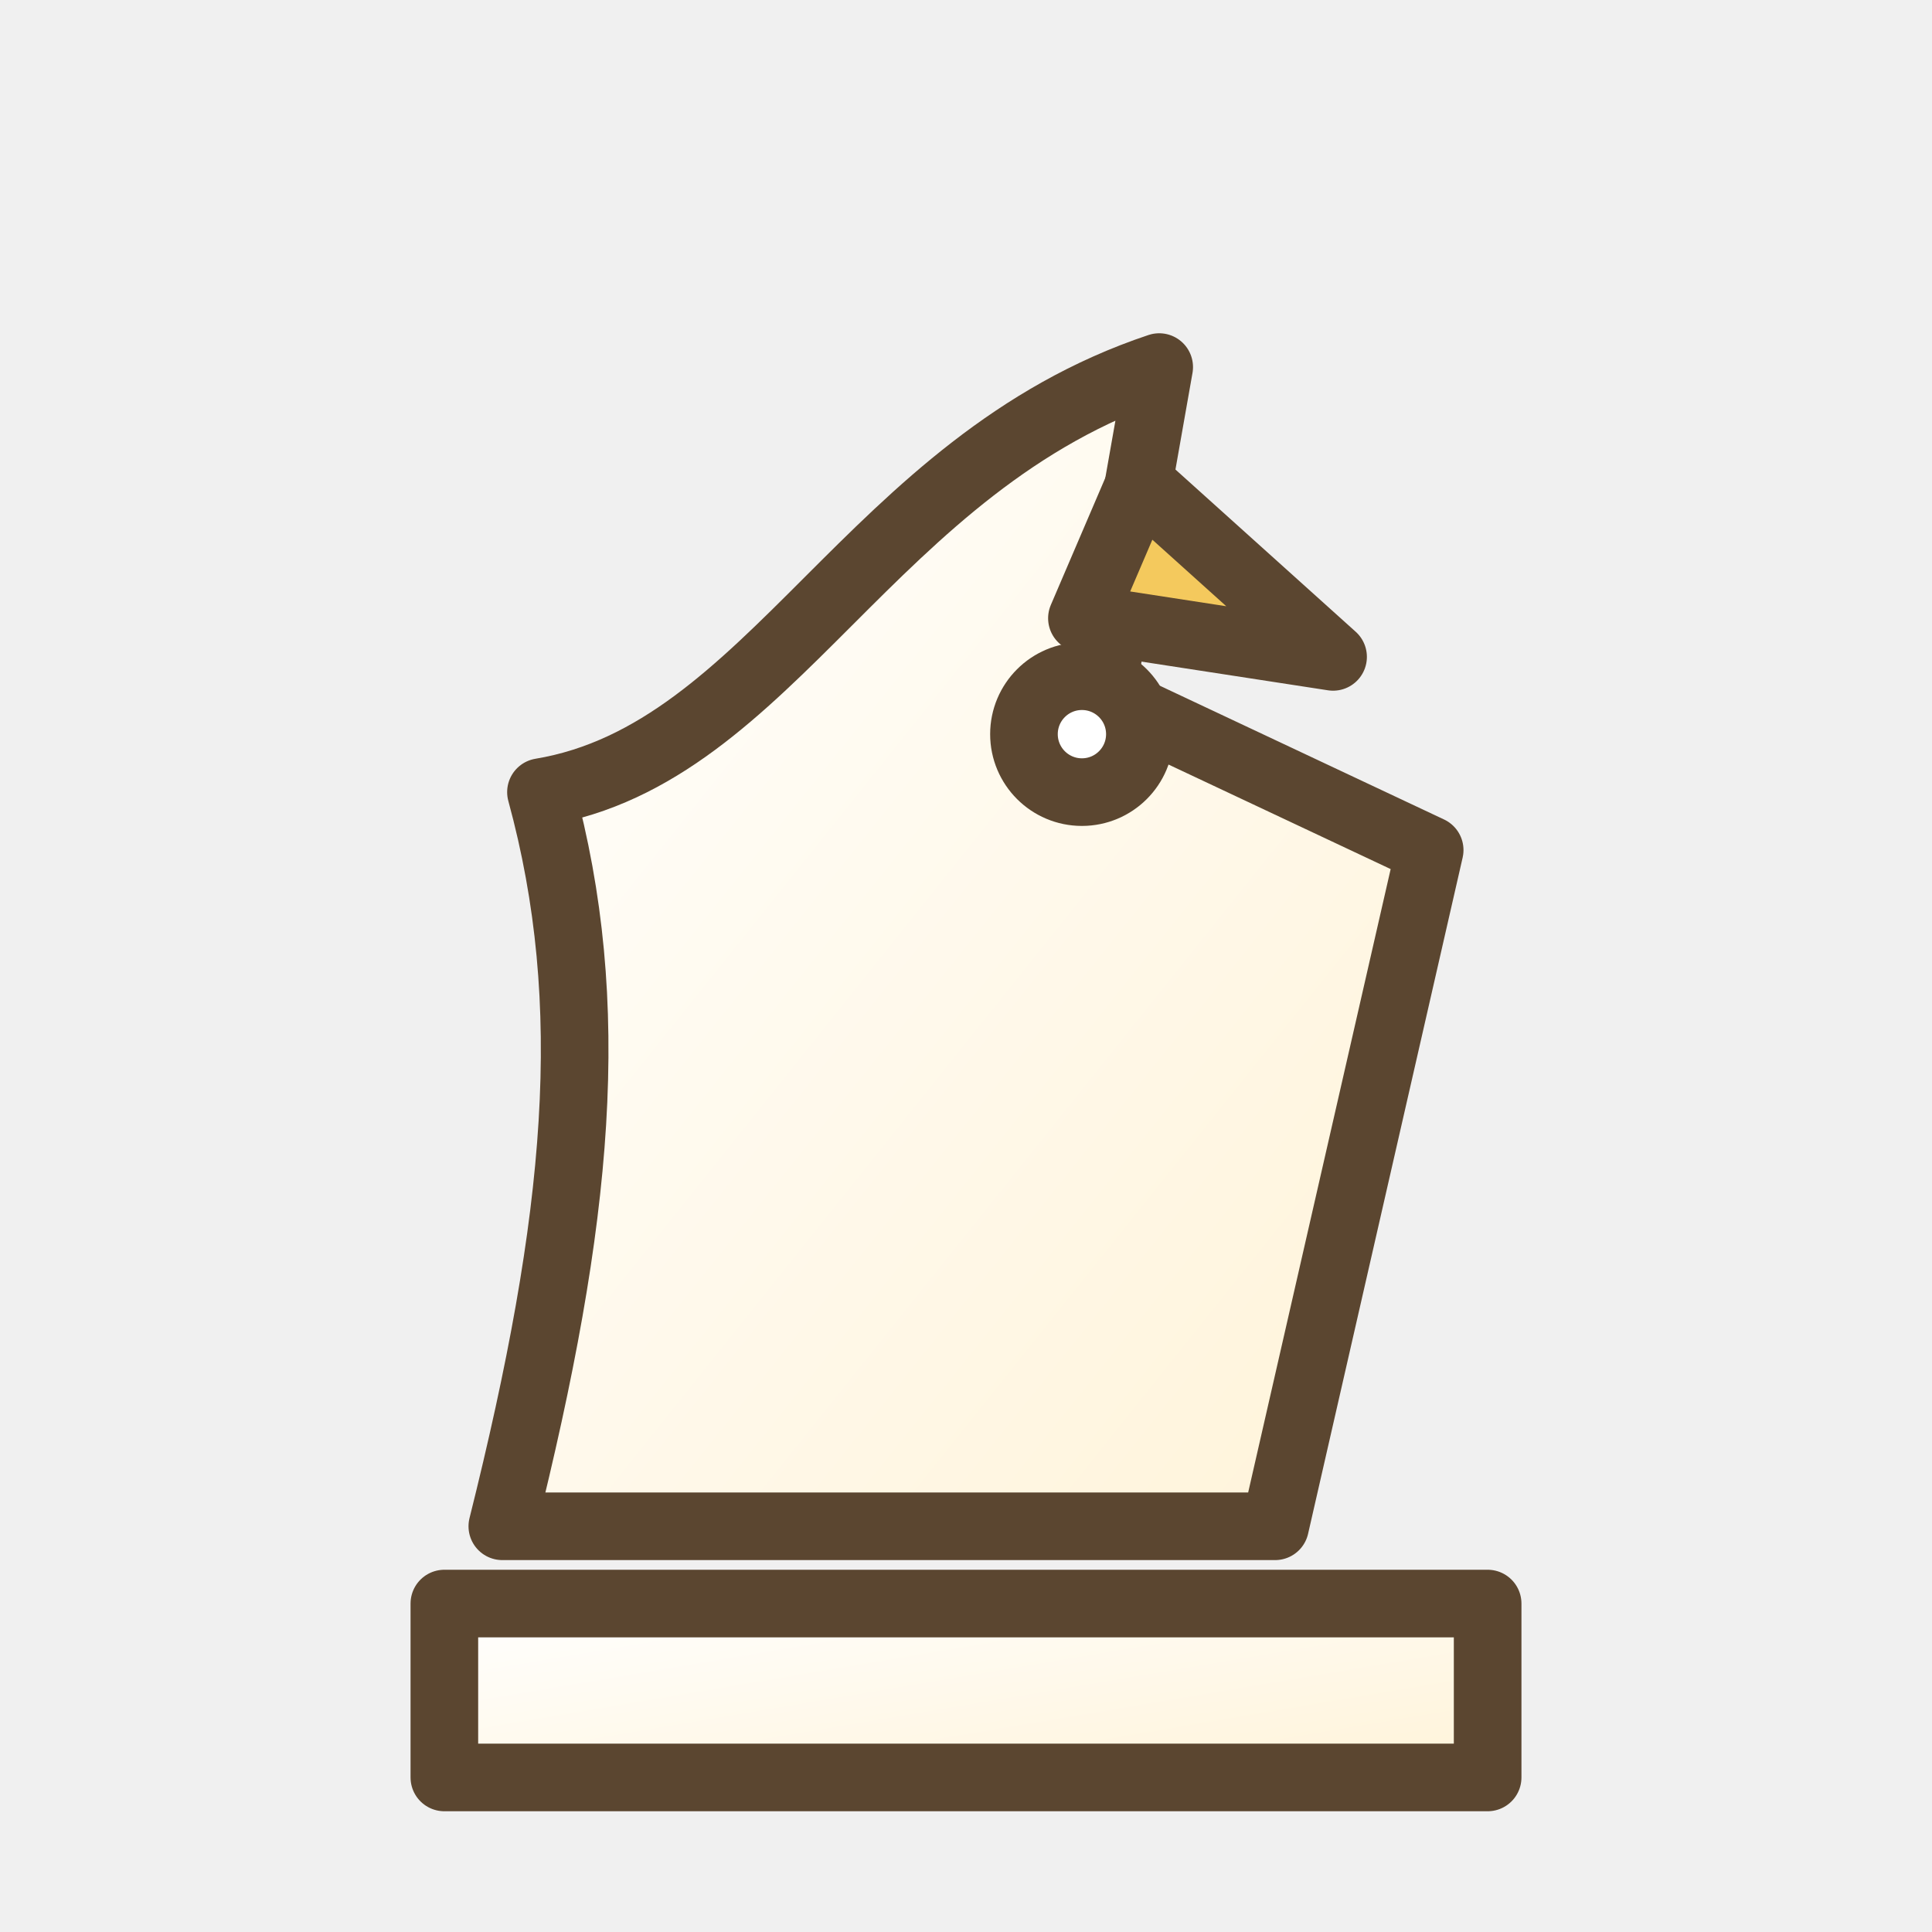
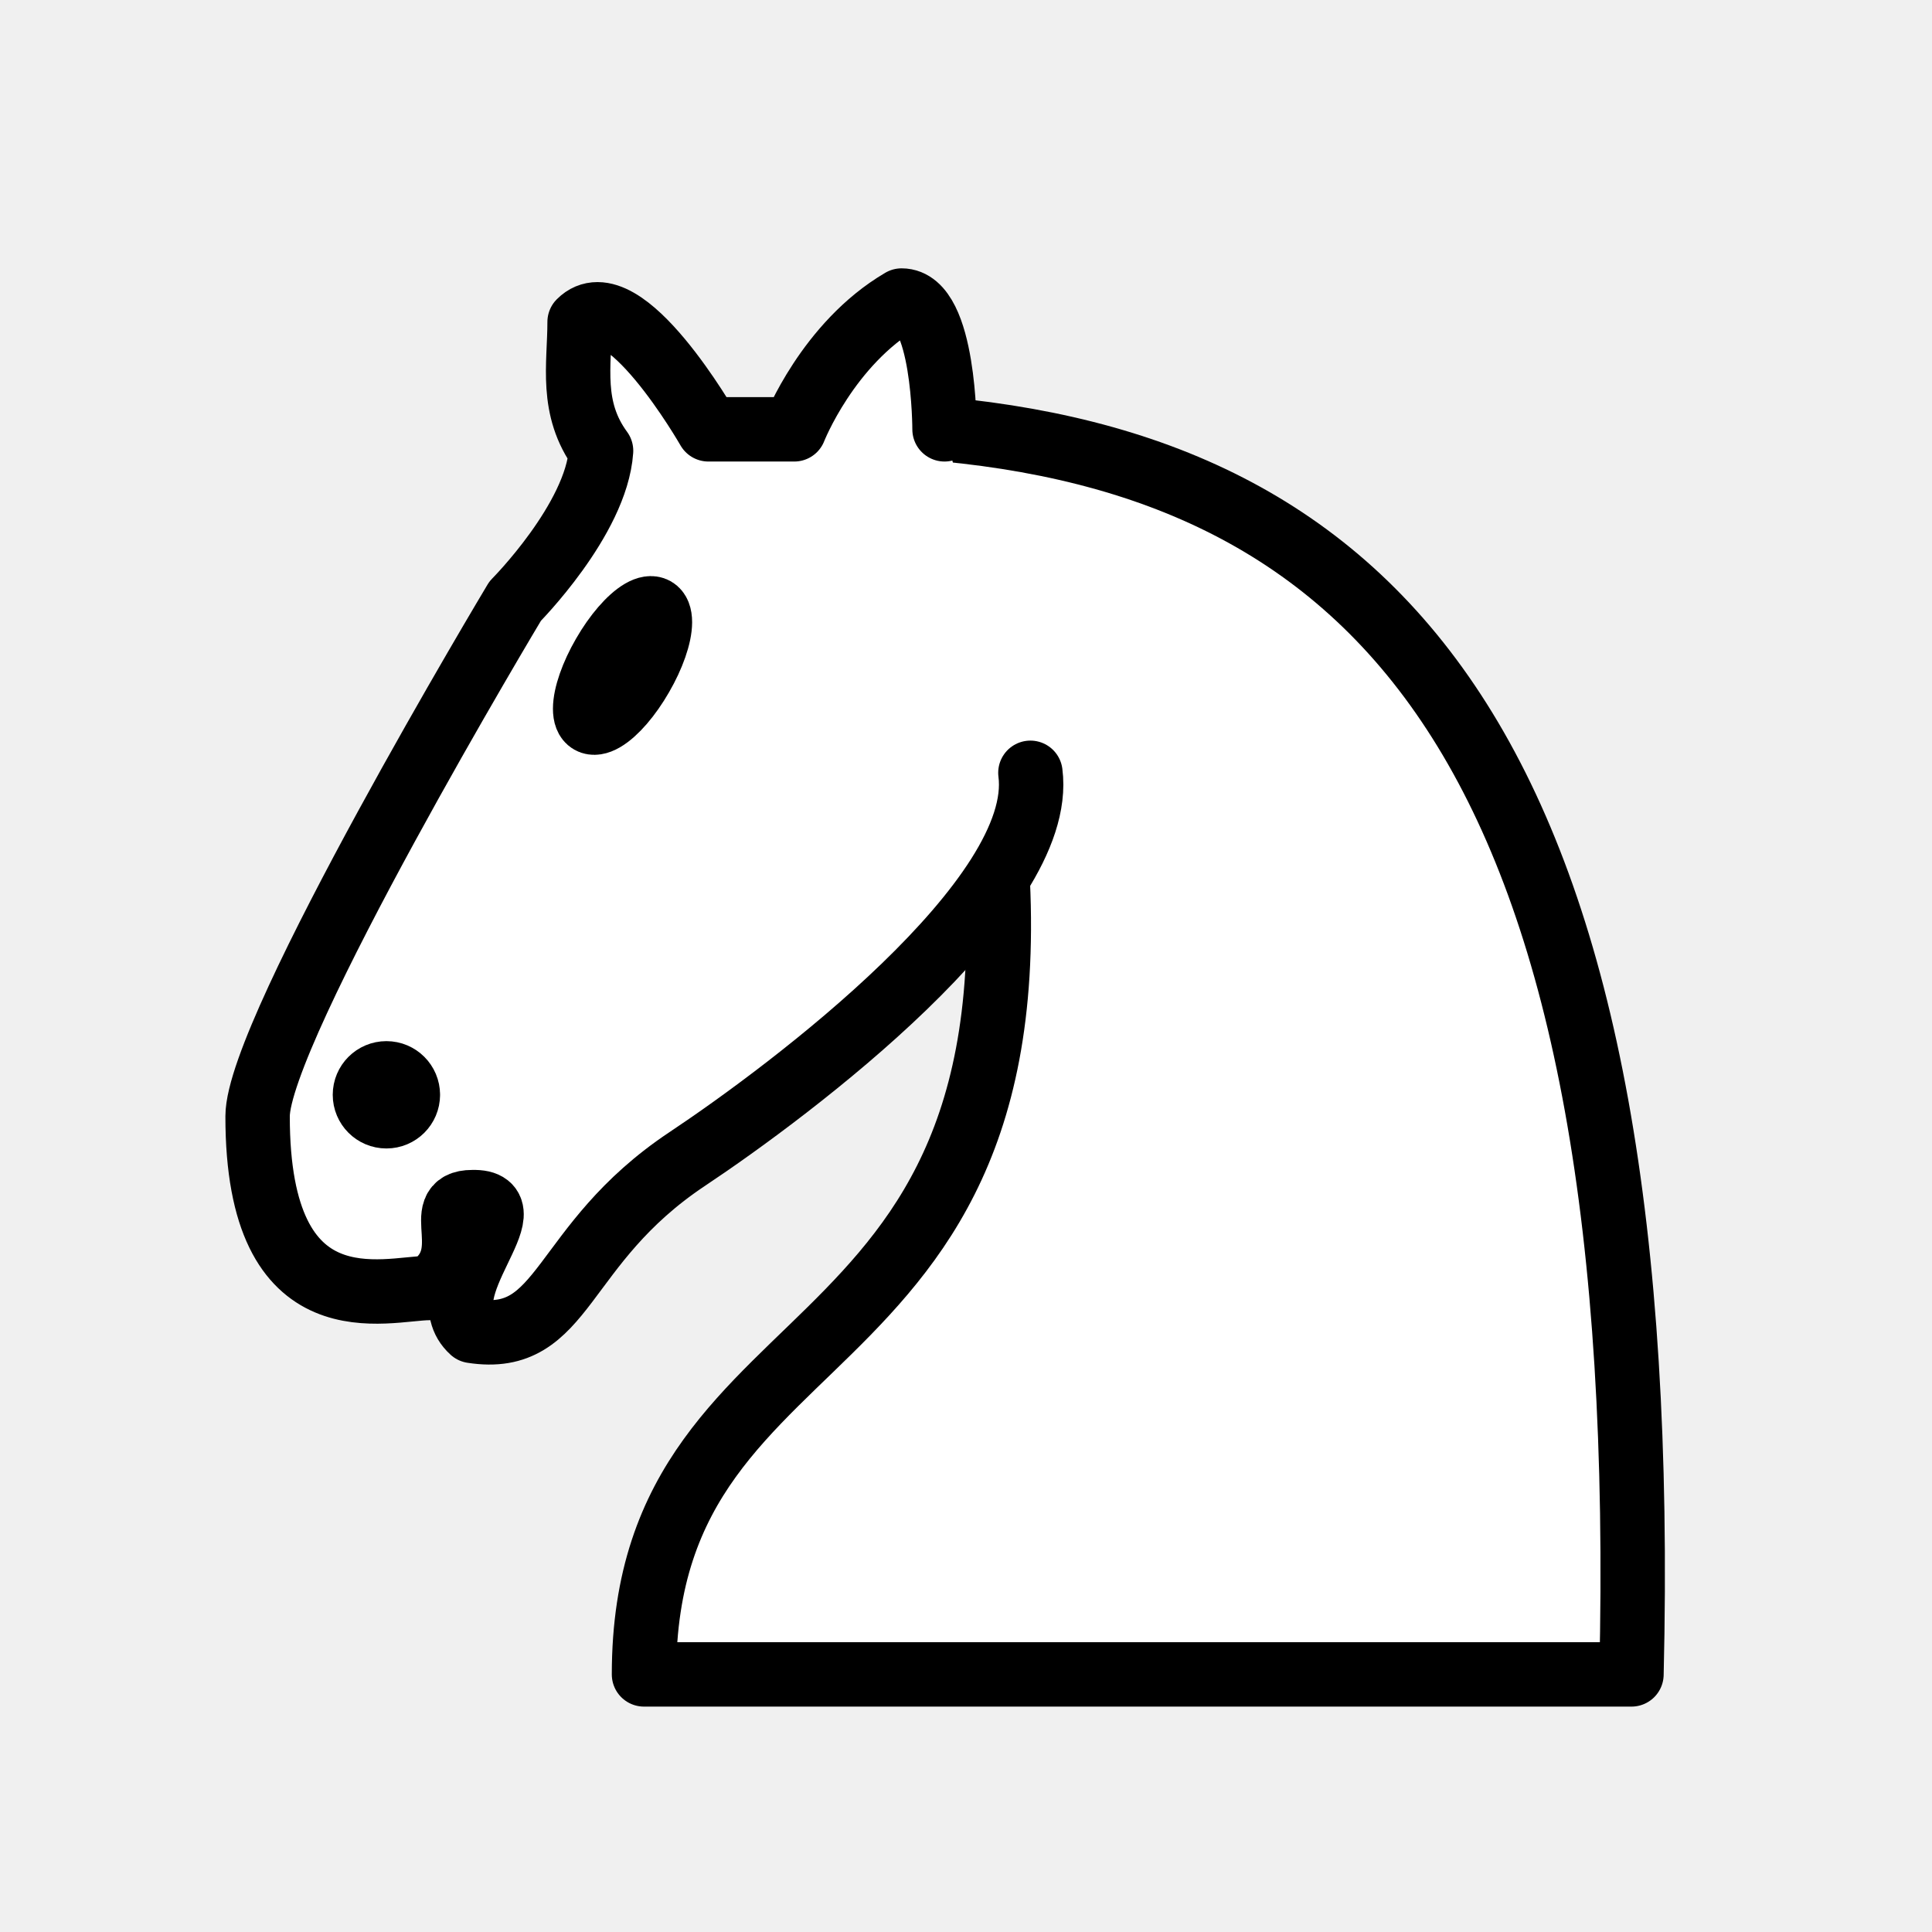
- <svg xmlns="http://www.w3.org/2000/svg" viewBox="0 0 100 100">
-   <defs>
-     <linearGradient id="g" x1="0" y1="0" x2="1" y2="1">
-       <stop stop-color="#ffffff" />
-       <stop offset="1" stop-color="#fff3d8" />
-     </linearGradient>
-   </defs>
-   <g fill="url(#g)" stroke="#5b4630" stroke-width="3.5" stroke-linejoin="round" stroke-linecap="round">
-     <path d="M26 79c4-16 5-27 2-38 12-2 17-17 32-22l-3 17 17 8-8 35z" />
-     <path d="M23 83h54v9H23z" />
-     <path d="m59 25 10 9-13-2z" fill="#f4c95d" />
-     <circle cx="56" cy="38" r="3" fill="#fff" />
+ <svg xmlns="http://www.w3.org/2000/svg" style="color-scheme:light only" width="45" height="45" viewBox="0 0 45 45">
+   <g fill="none" fill-rule="evenodd" stroke="#000" stroke-linecap="round" stroke-linejoin="round" stroke-width="1.5">
+     <path fill="#fff" d="M22 10c10.5 1 16.5 8 16 29H15c0-9 10-6.5 8-21" />
+     <path fill="#fff" d="M24 18c.38 2.91-5.55 7.37-8 9-3 2-2.82 4.34-5 4-1.042-.94 1.41-3.04 0-3-1 0 .19 1.23-1 2-1 0-4.003 1-4-4 0-2 6-12 6-12s1.89-1.9 2-3.5c-.73-.994-.5-2-.5-3 1-1 3 2.5 3 2.5h2s.78-1.992 2.5-3c1 0 1 3 1 3" />
+     <path fill="#000" d="M9.5 25.5a.5.5 0 1 1-1 0 .5.5 0 1 1 1 0m5.433-9.75a.5 1.5 30 1 1-.866-.5.5 1.5 30 1 1 .866.5" />
  </g>
</svg>
